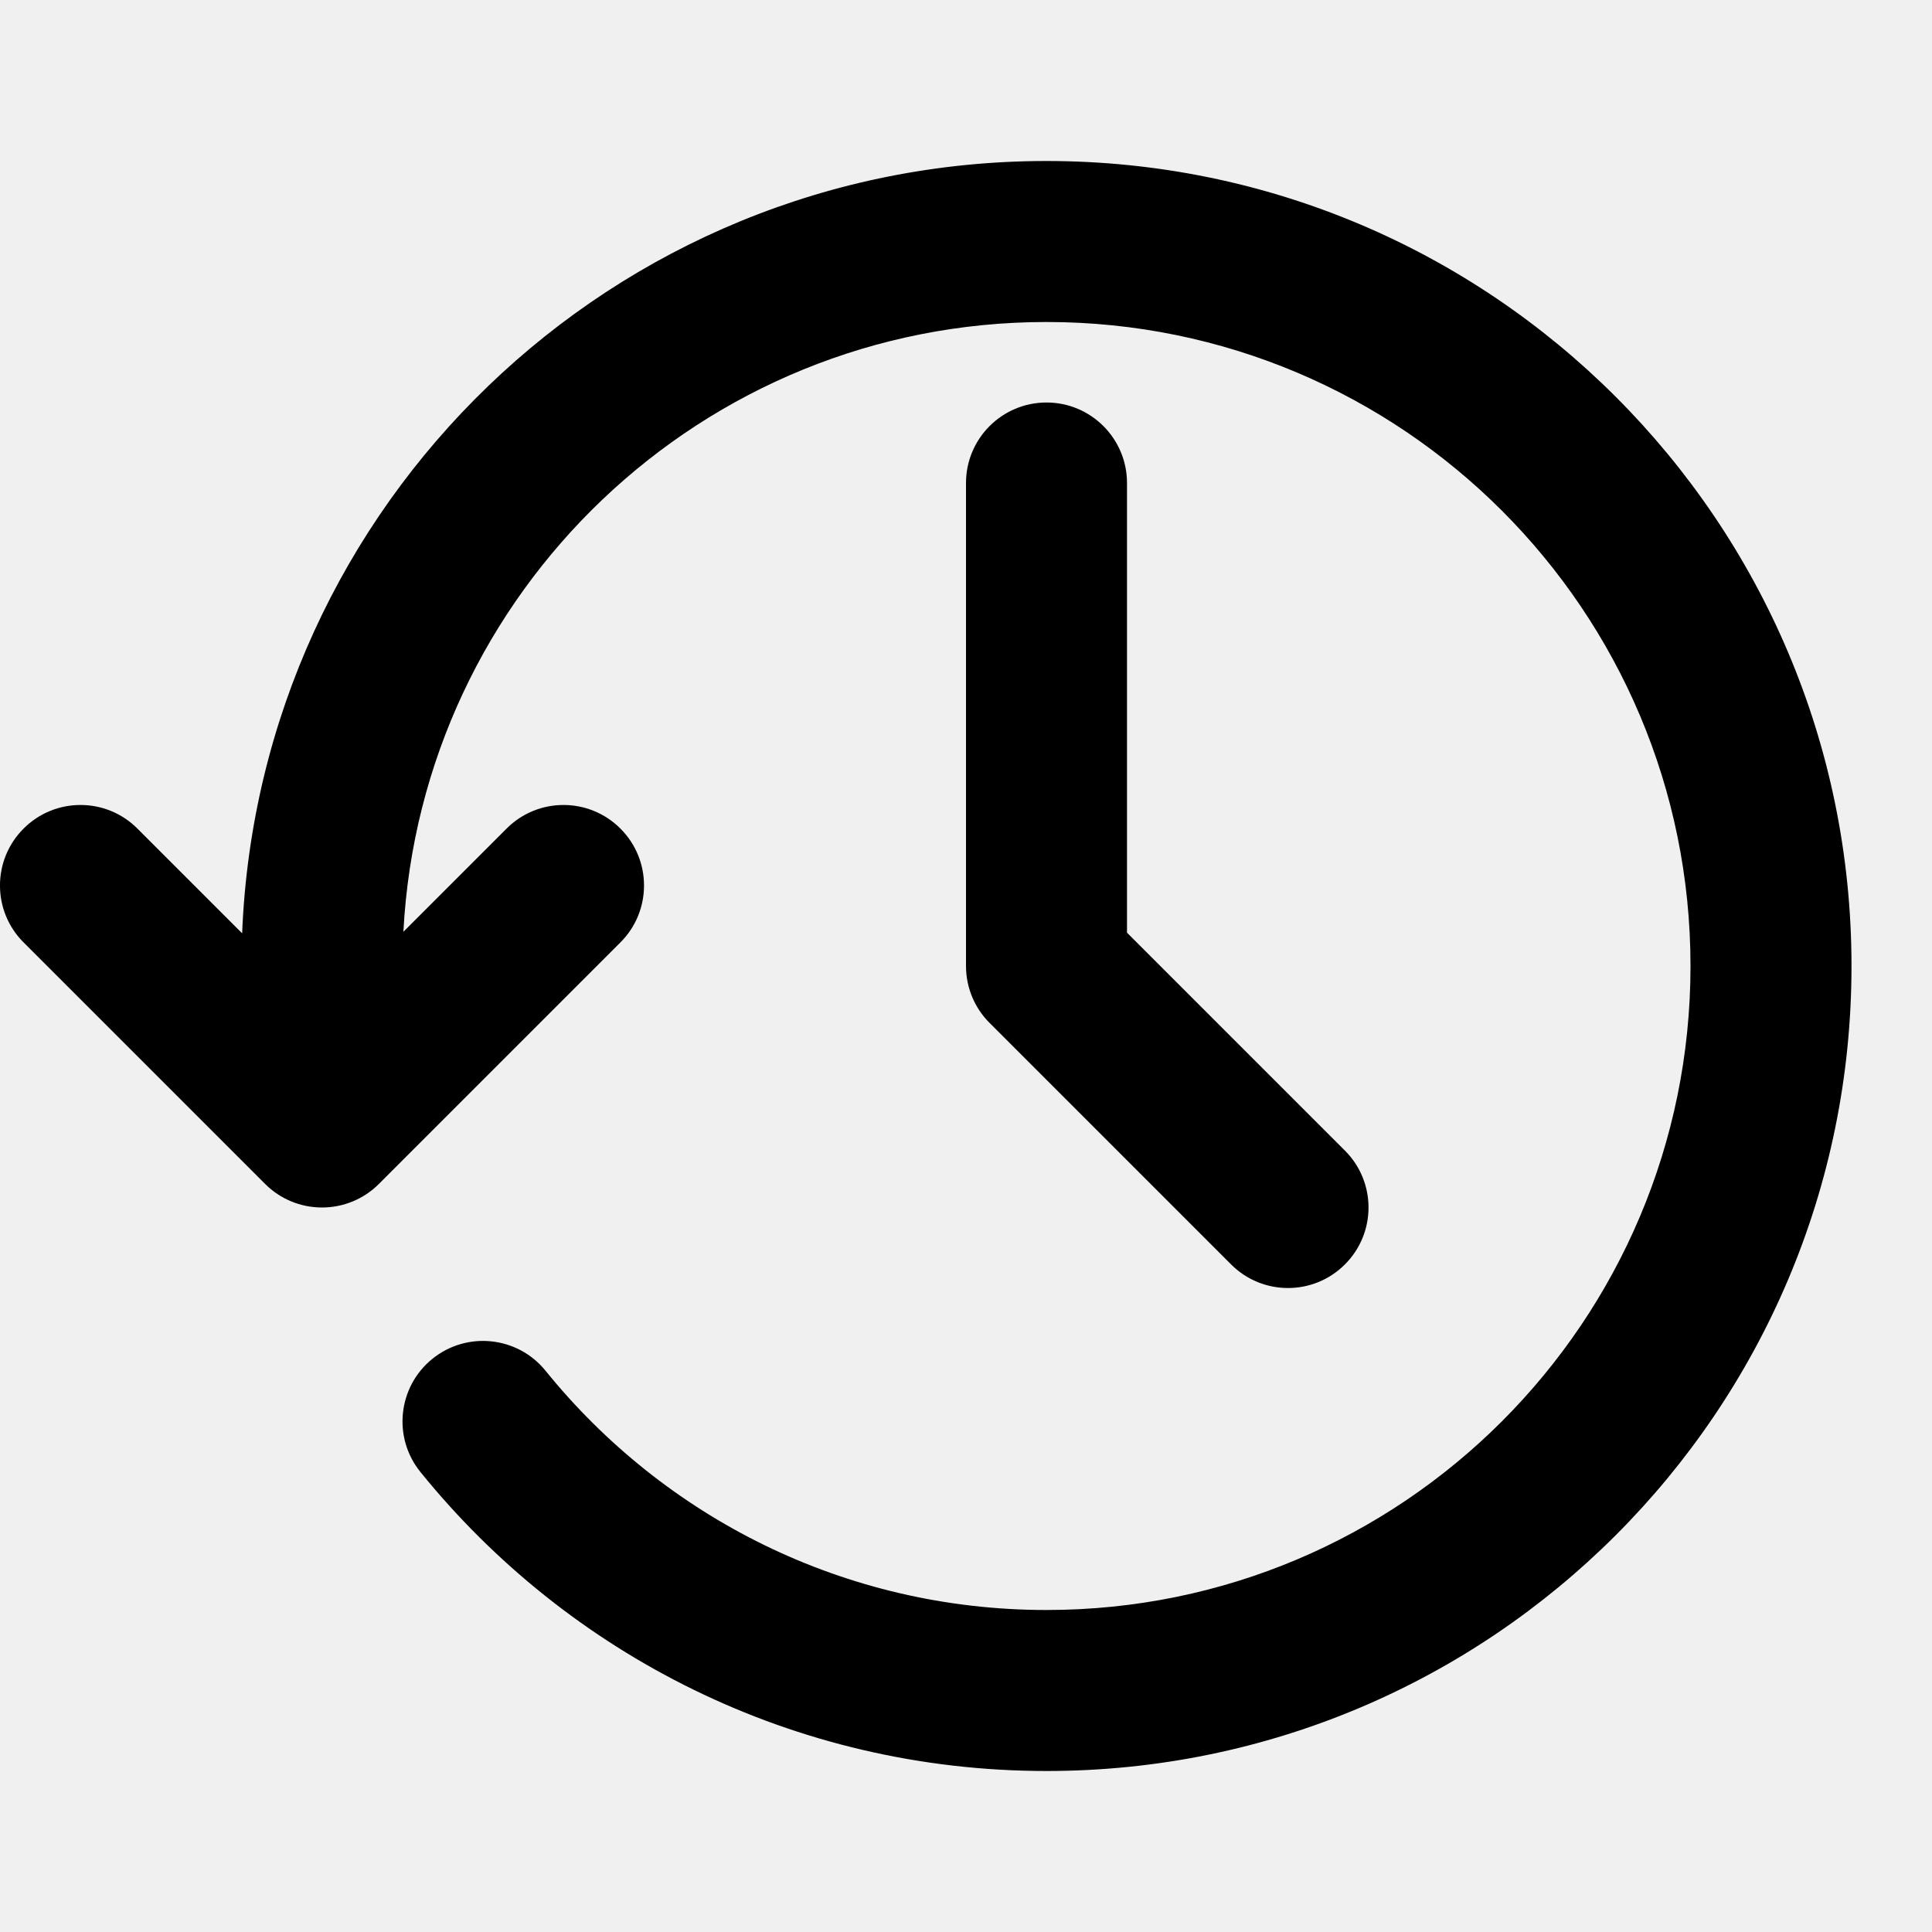
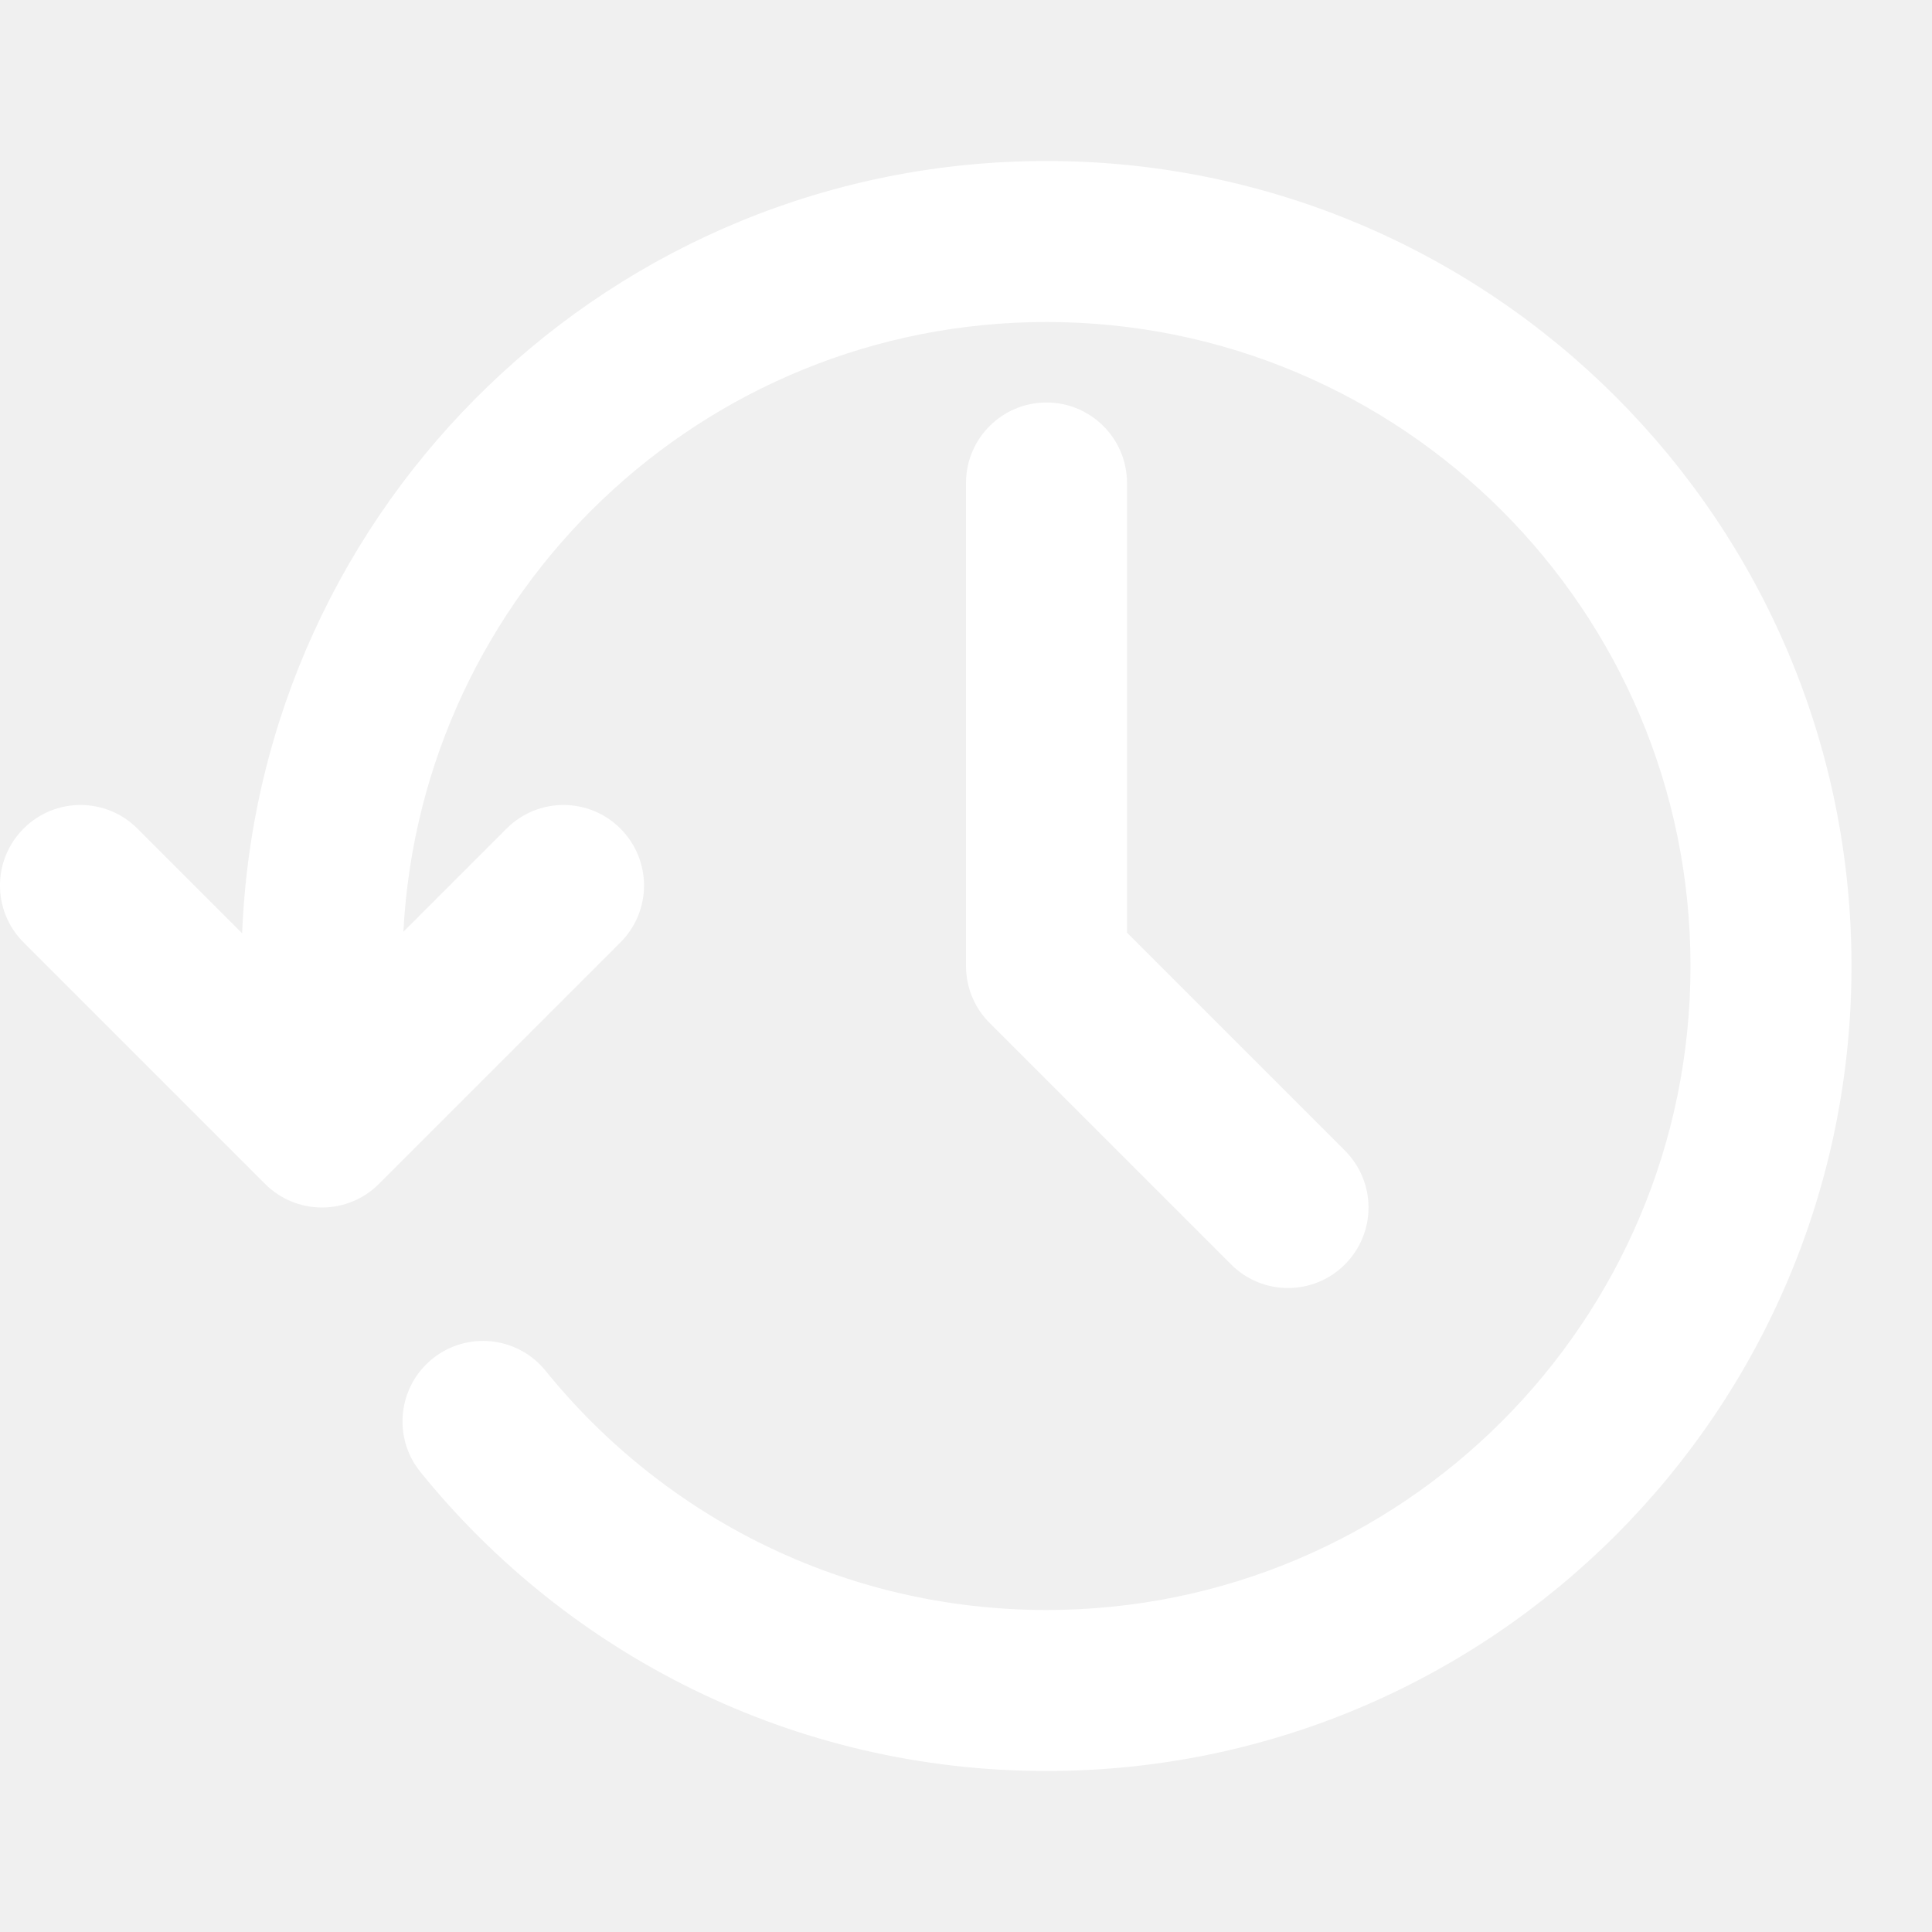
<svg xmlns="http://www.w3.org/2000/svg" width="800px" height="800px" viewBox="0 0 24 24" fill="none">
-   <path fill-rule="evenodd" fill="#000000" clip-rule="evenodd" d="M5.011 11.575L6.293 10.293C6.683 9.902 7.317 9.902 7.707 10.293C8.098 10.683 8.098 11.317 7.707 11.707L4.707 14.707C4.52 14.895 4.265 15 4 15C3.735 15 3.48 14.895 3.293 14.707L0.293 11.707C-0.098 11.317 -0.098 10.683 0.293 10.293C0.683 9.902 1.317 9.902 1.707 10.293L3.008 11.594C3.221 6.259 7.613 2 13 2C18.523 2 23 6.477 23 12C23 17.523 18.523 22 13 22C9.858 22 7.054 20.55 5.223 18.286C4.875 17.857 4.942 17.227 5.371 16.88C5.8 16.533 6.43 16.599 6.777 17.028C8.246 18.843 10.487 20 13 20C17.418 20 21 16.418 21 12C21 7.582 17.418 4 13 4C8.724 4 5.232 7.354 5.011 11.575ZM13 5C13.552 5 14 5.448 14 6V11.586L16.707 14.293C17.098 14.683 17.098 15.317 16.707 15.707C16.317 16.098 15.683 16.098 15.293 15.707L12.293 12.707C12.105 12.52 12 12.265 12 12V6C12 5.448 12.448 5 13 5Z" />
+   <path fill-rule="evenodd" fill="#ffffff" clip-rule="evenodd" d="M5.011 11.575L6.293 10.293C6.683 9.902 7.317 9.902 7.707 10.293C8.098 10.683 8.098 11.317 7.707 11.707L4.707 14.707C4.52 14.895 4.265 15 4 15C3.735 15 3.48 14.895 3.293 14.707L0.293 11.707C-0.098 11.317 -0.098 10.683 0.293 10.293C0.683 9.902 1.317 9.902 1.707 10.293L3.008 11.594C3.221 6.259 7.613 2 13 2C18.523 2 23 6.477 23 12C23 17.523 18.523 22 13 22C9.858 22 7.054 20.55 5.223 18.286C4.875 17.857 4.942 17.227 5.371 16.88C5.8 16.533 6.43 16.599 6.777 17.028C8.246 18.843 10.487 20 13 20C17.418 20 21 16.418 21 12C21 7.582 17.418 4 13 4C8.724 4 5.232 7.354 5.011 11.575ZM13 5C13.552 5 14 5.448 14 6V11.586L16.707 14.293C17.098 14.683 17.098 15.317 16.707 15.707C16.317 16.098 15.683 16.098 15.293 15.707L12.293 12.707C12.105 12.52 12 12.265 12 12V6C12 5.448 12.448 5 13 5Z" />
</svg>
